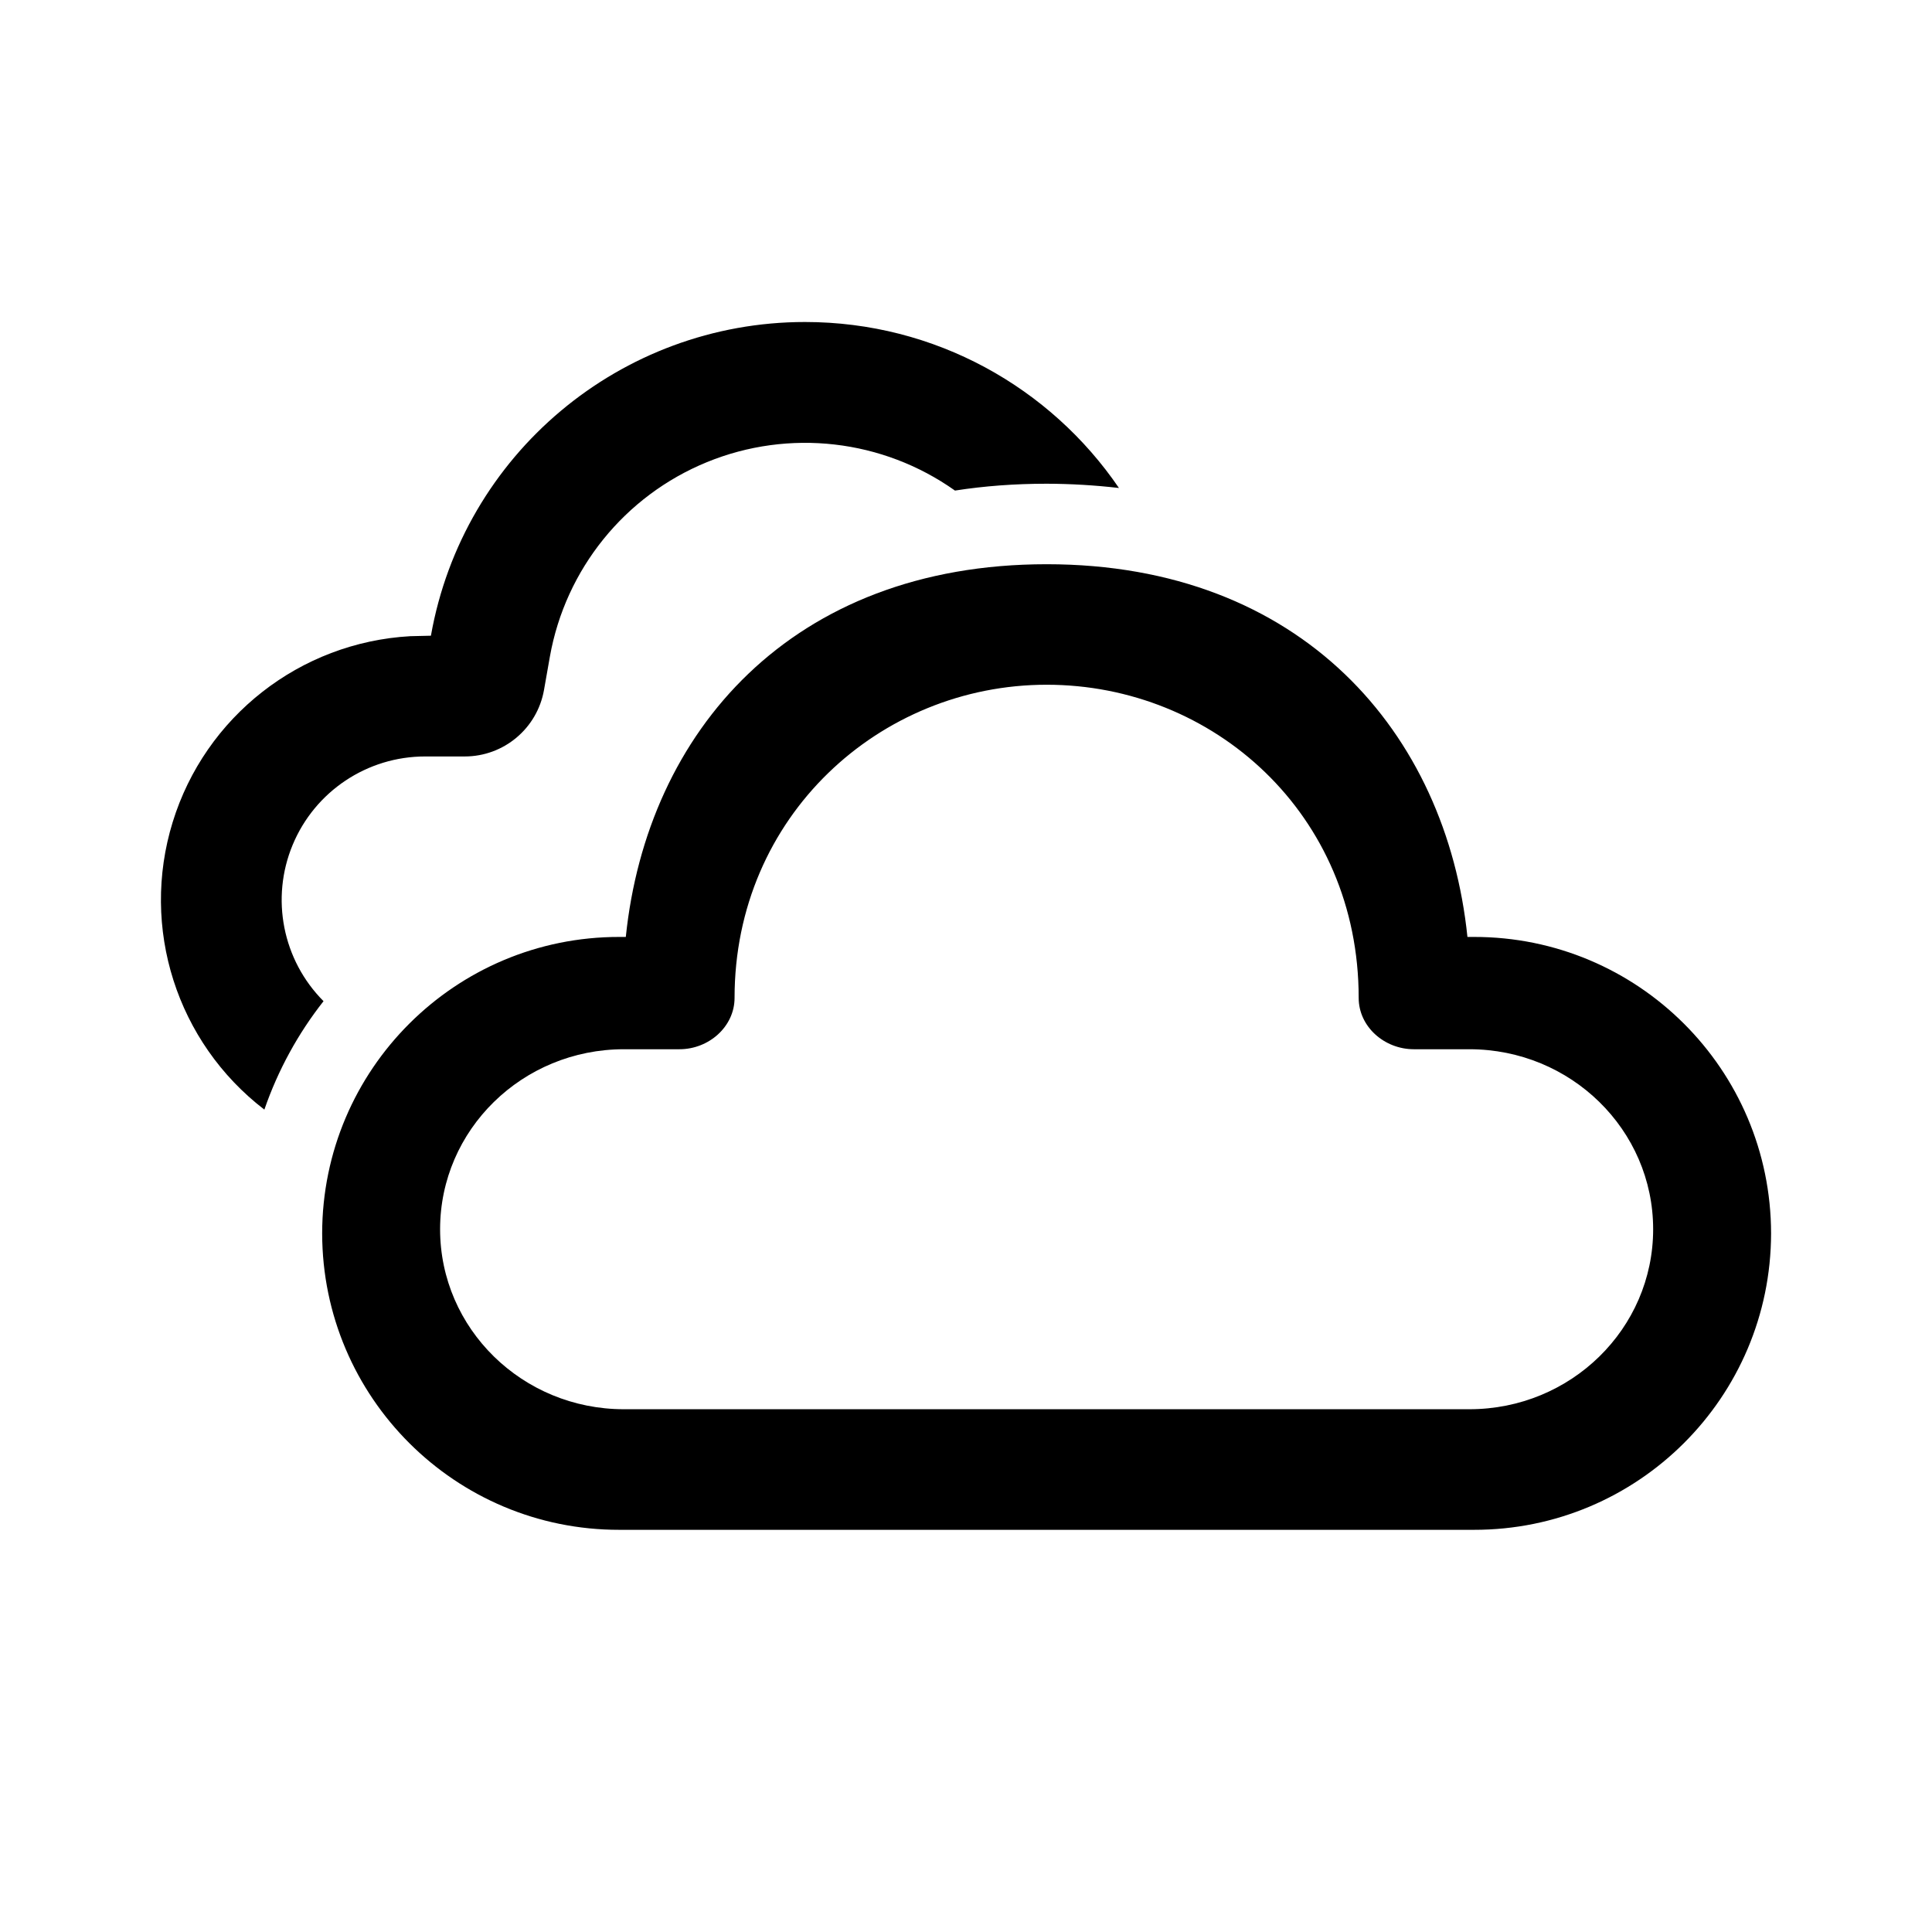
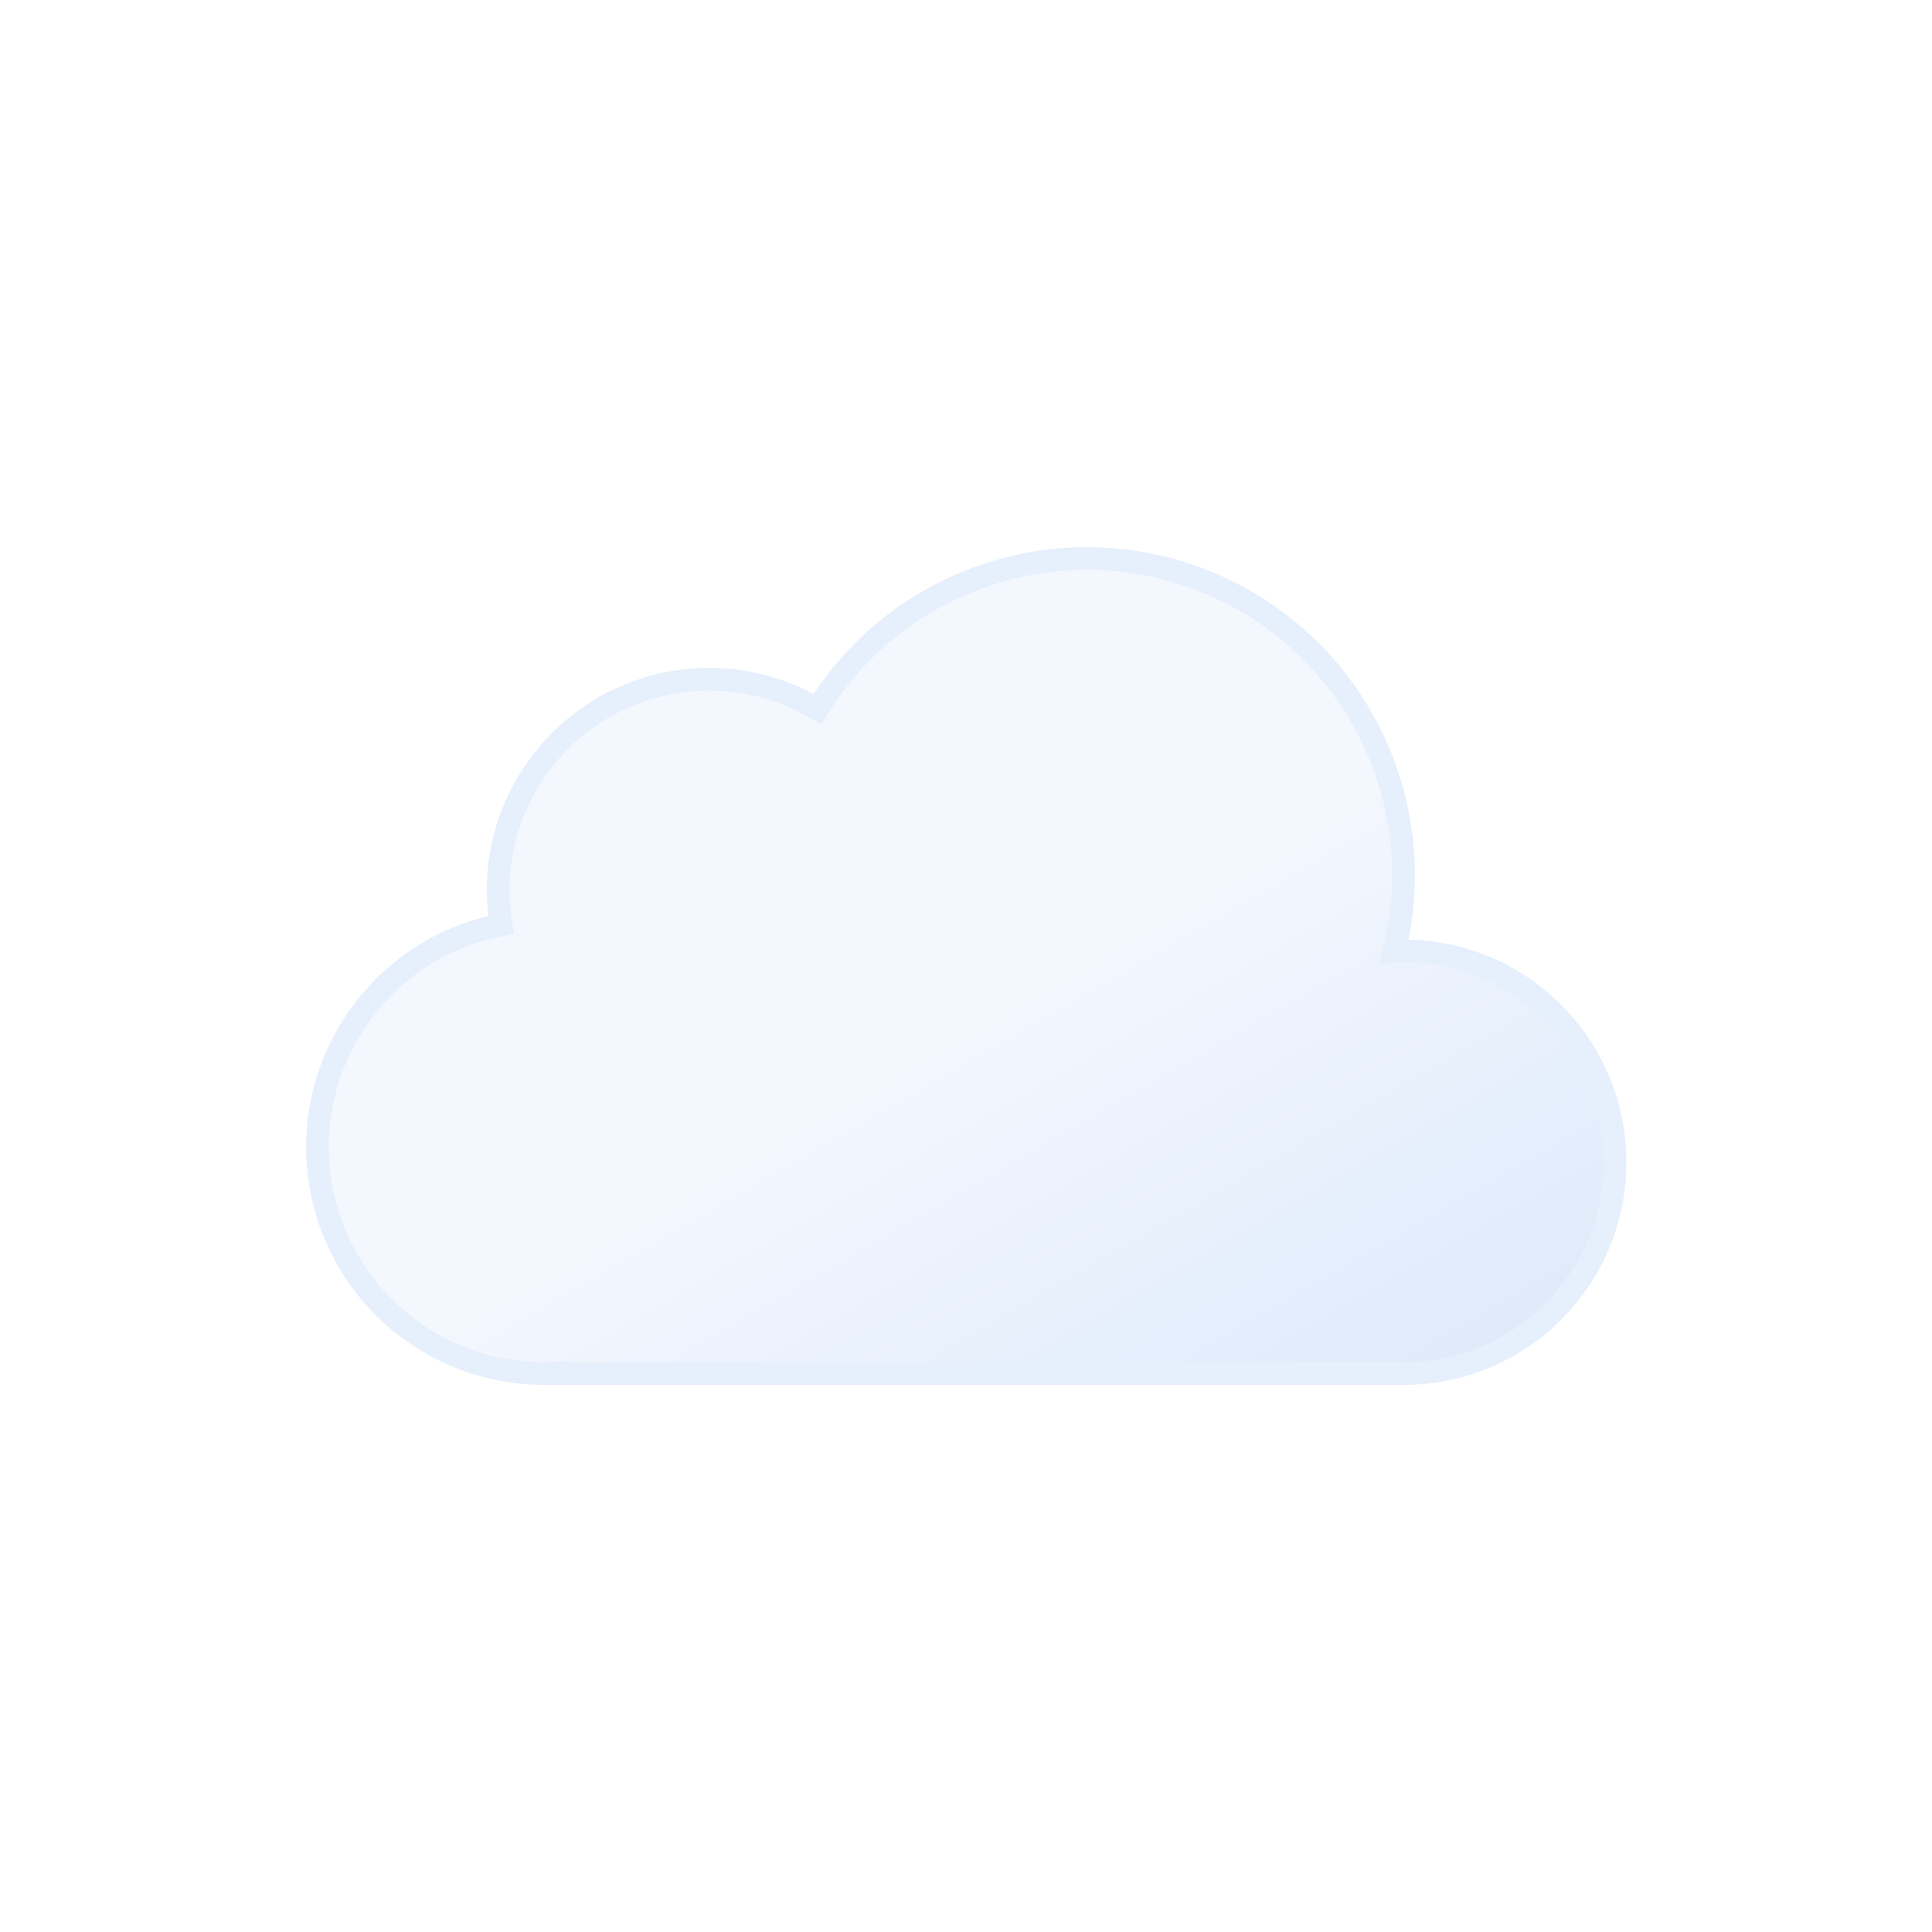
- <svg xmlns="http://www.w3.org/2000/svg" viewBox="0 0 24 24">
-   <path d="M13.002 7.009c3.168 0 4.966 2.097 5.227 4.63h.08a3.687 3.687 0 0 1 3.692 3.683 3.687 3.687 0 0 1-3.692 3.682H7.694a3.687 3.687 0 0 1-3.692-3.682 3.687 3.687 0 0 1 3.692-3.683h.08c.263-2.55 2.06-4.63 5.228-4.63m0 1.497c-2.072 0-3.877 1.634-3.877 3.89 0 .357-.319.638-.684.638h-.69c-1.262 0-2.284 1-2.284 2.236 0 1.235 1.022 2.236 2.283 2.236h10.503c1.261 0 2.283-1 2.283-2.236 0-1.235-1.022-2.236-2.283-2.236h-.69c-.366 0-.685-.28-.685-.638 0-2.285-1.805-3.89-3.876-3.89M10 4c1.617 0 3.05.815 3.9 2.062a8 8 0 0 0-.898-.053q-.593 0-1.139.085a3.22 3.22 0 0 0-5.032 2.062l-.073.414a1 1 0 0 1-.985.827h-.49a1.782 1.782 0 0 0-1.264 3.04c-.315.4-.565.855-.735 1.347a3.282 3.282 0 0 1 1.812-5.881l.257-.006A4.72 4.72 0 0 1 10 4" fill="currentColor" />
+ <svg xmlns="http://www.w3.org/2000/svg" xmlns:xlink="http://www.w3.org/1999/xlink" viewBox="0 0 512 512">
+   <defs>
+     <linearGradient id="a" x1="99.45" y1="30.68" x2="232.64" y2="261.37" gradientUnits="userSpaceOnUse">
+       <stop offset="0" stop-color="#f3f7fe" />
+       <stop offset=".45" stop-color="#f3f7fe" />
+       <stop offset="1" stop-color="#deeafb" />
+     </linearGradient>
+     <symbol id="b" viewBox="0 0 350 222">
+       <path d="M291 107c-.85 0-1.68.09-2.53.13A83.9 83.9 0 0 0 135.6 42.92 55.91 55.91 0 0 0 51 91a56.6 56.6 0 0 0 .8 9.08A60 60 0 0 0 63 219c1.35 0 2.67-.11 4-.2v.2h224a56 56 0 0 0 0-112Z" stroke="#e6effc" stroke-miterlimit="10" stroke-width="6" fill="url(#a)" />
+     </symbol>
+   </defs>
+   <use width="350" height="222" transform="translate(81 145)" xlink:href="#b">
+     <animateTransform attributeName="transform" additive="sum" type="translate" values="-18 0; 18 0; -18 0" dur="6s" repeatCount="indefinite" />
+   </use>
</svg>
